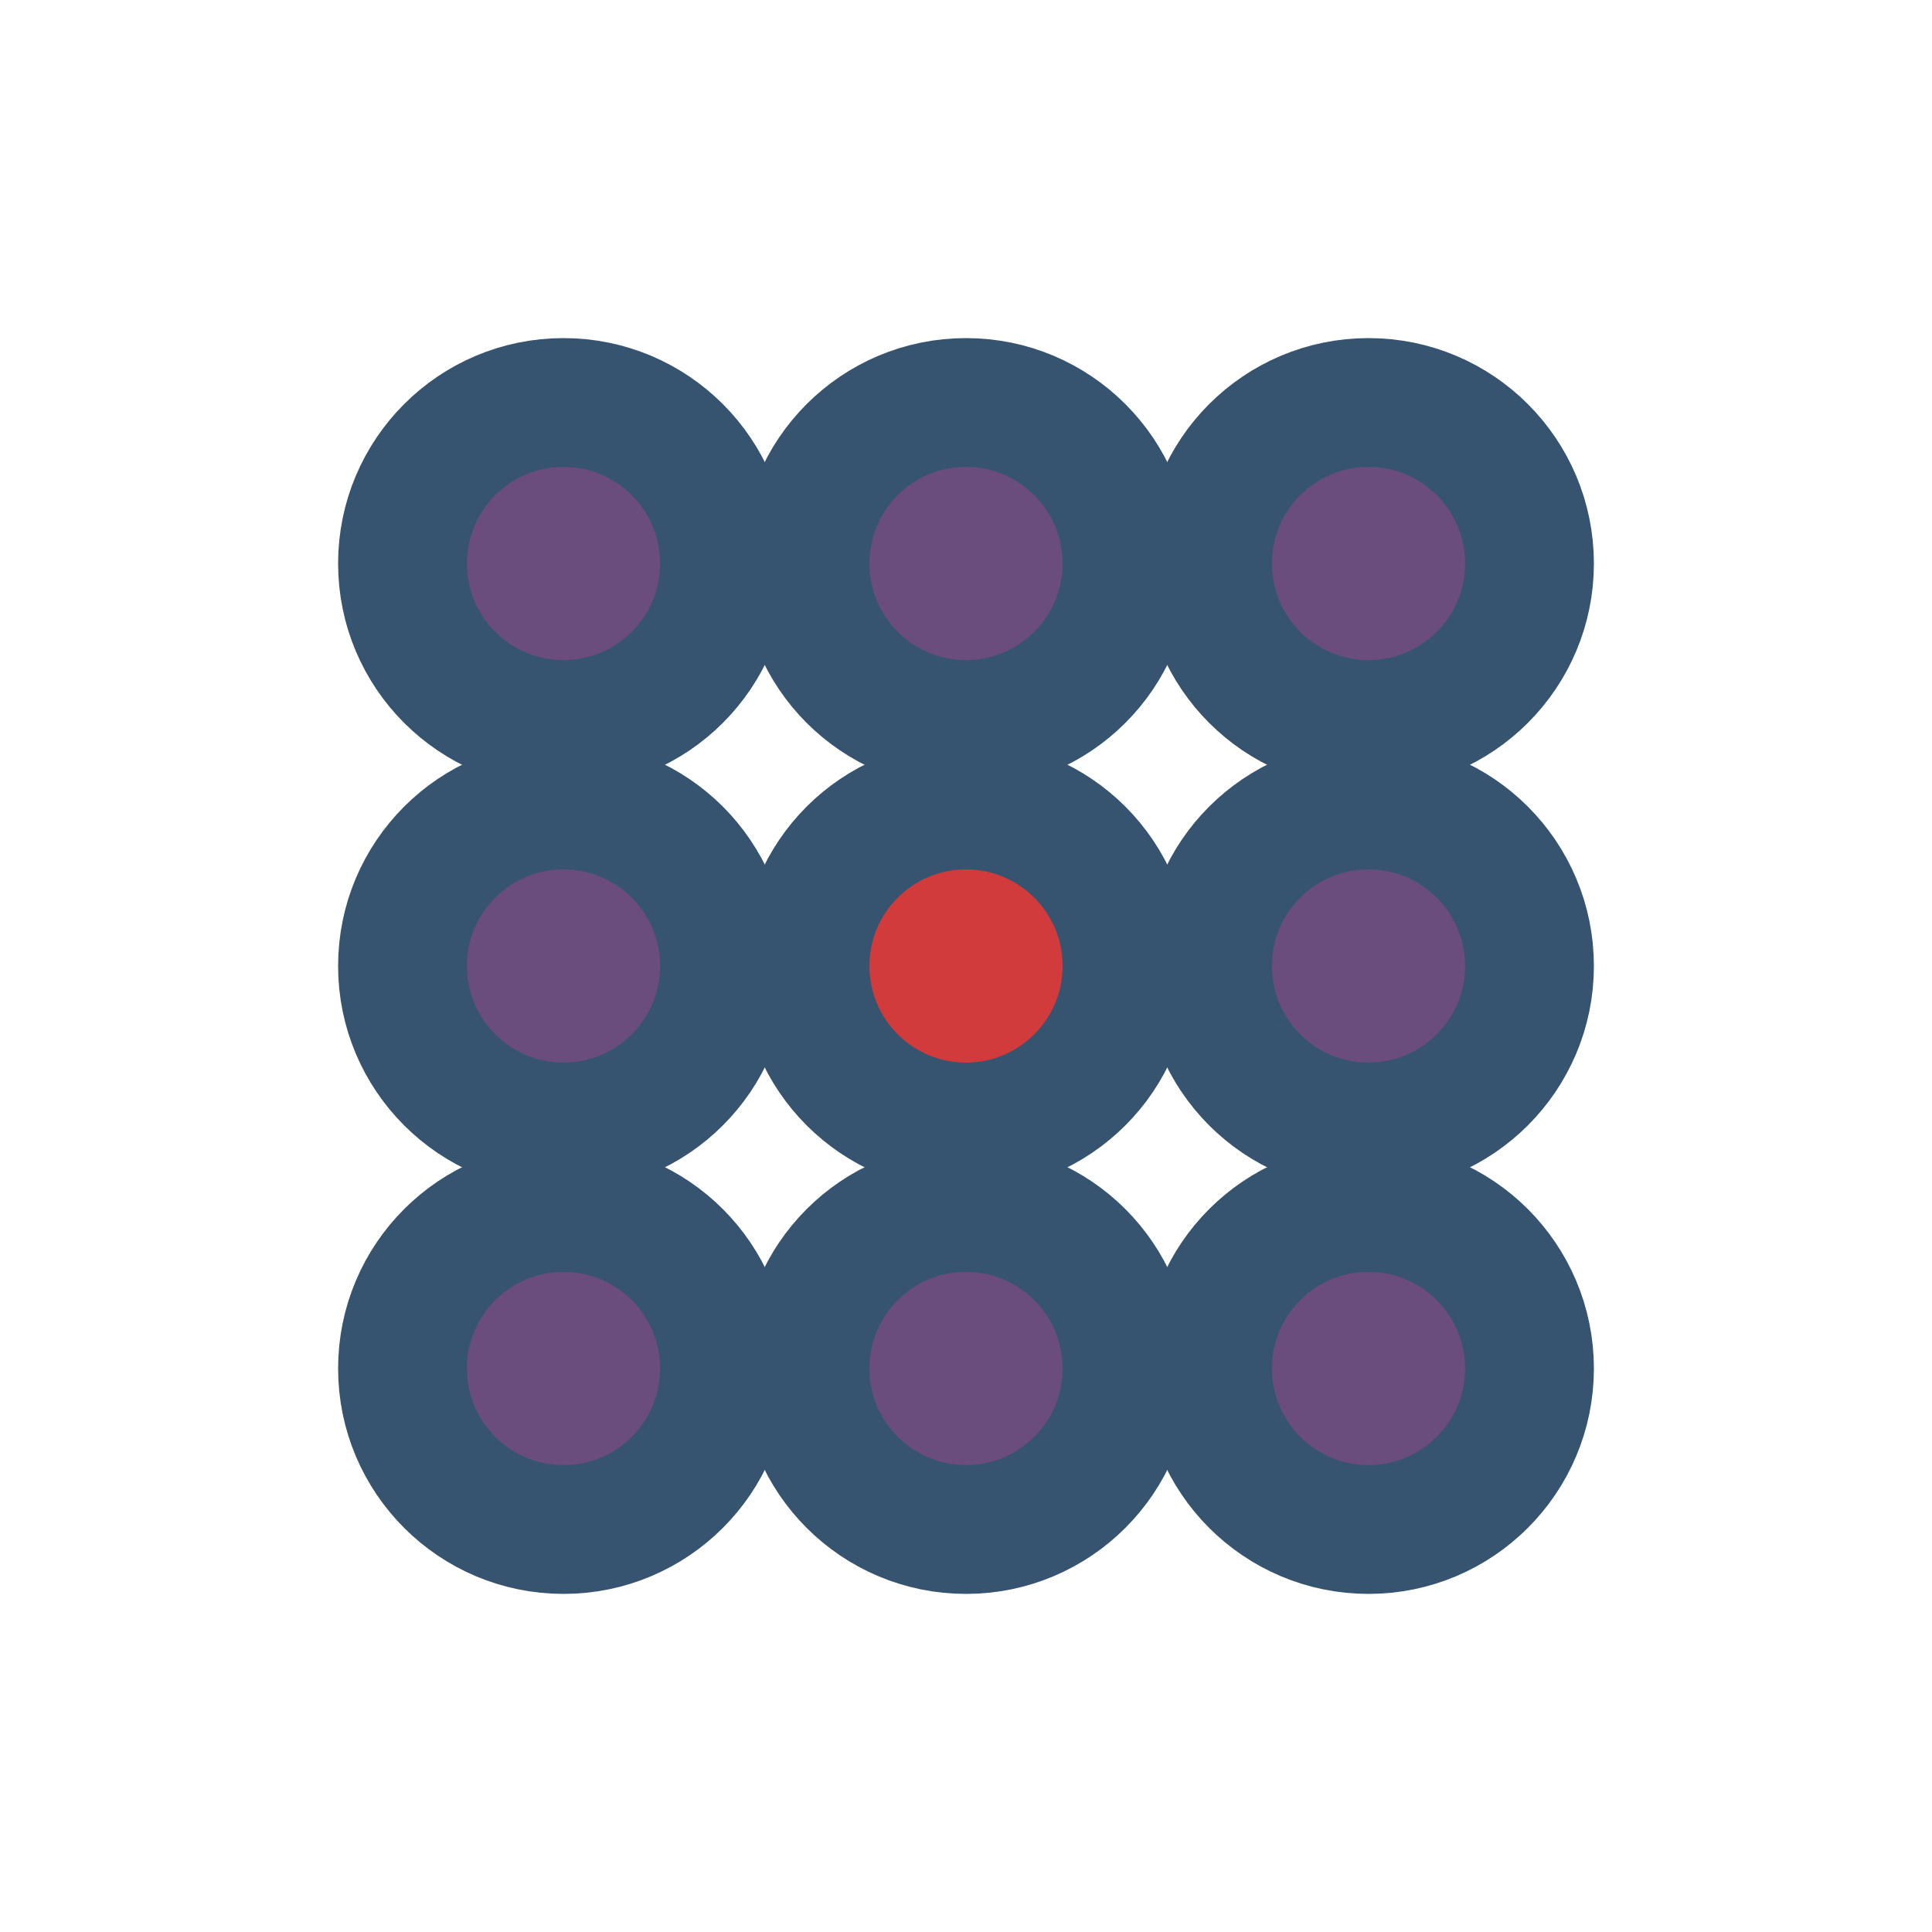
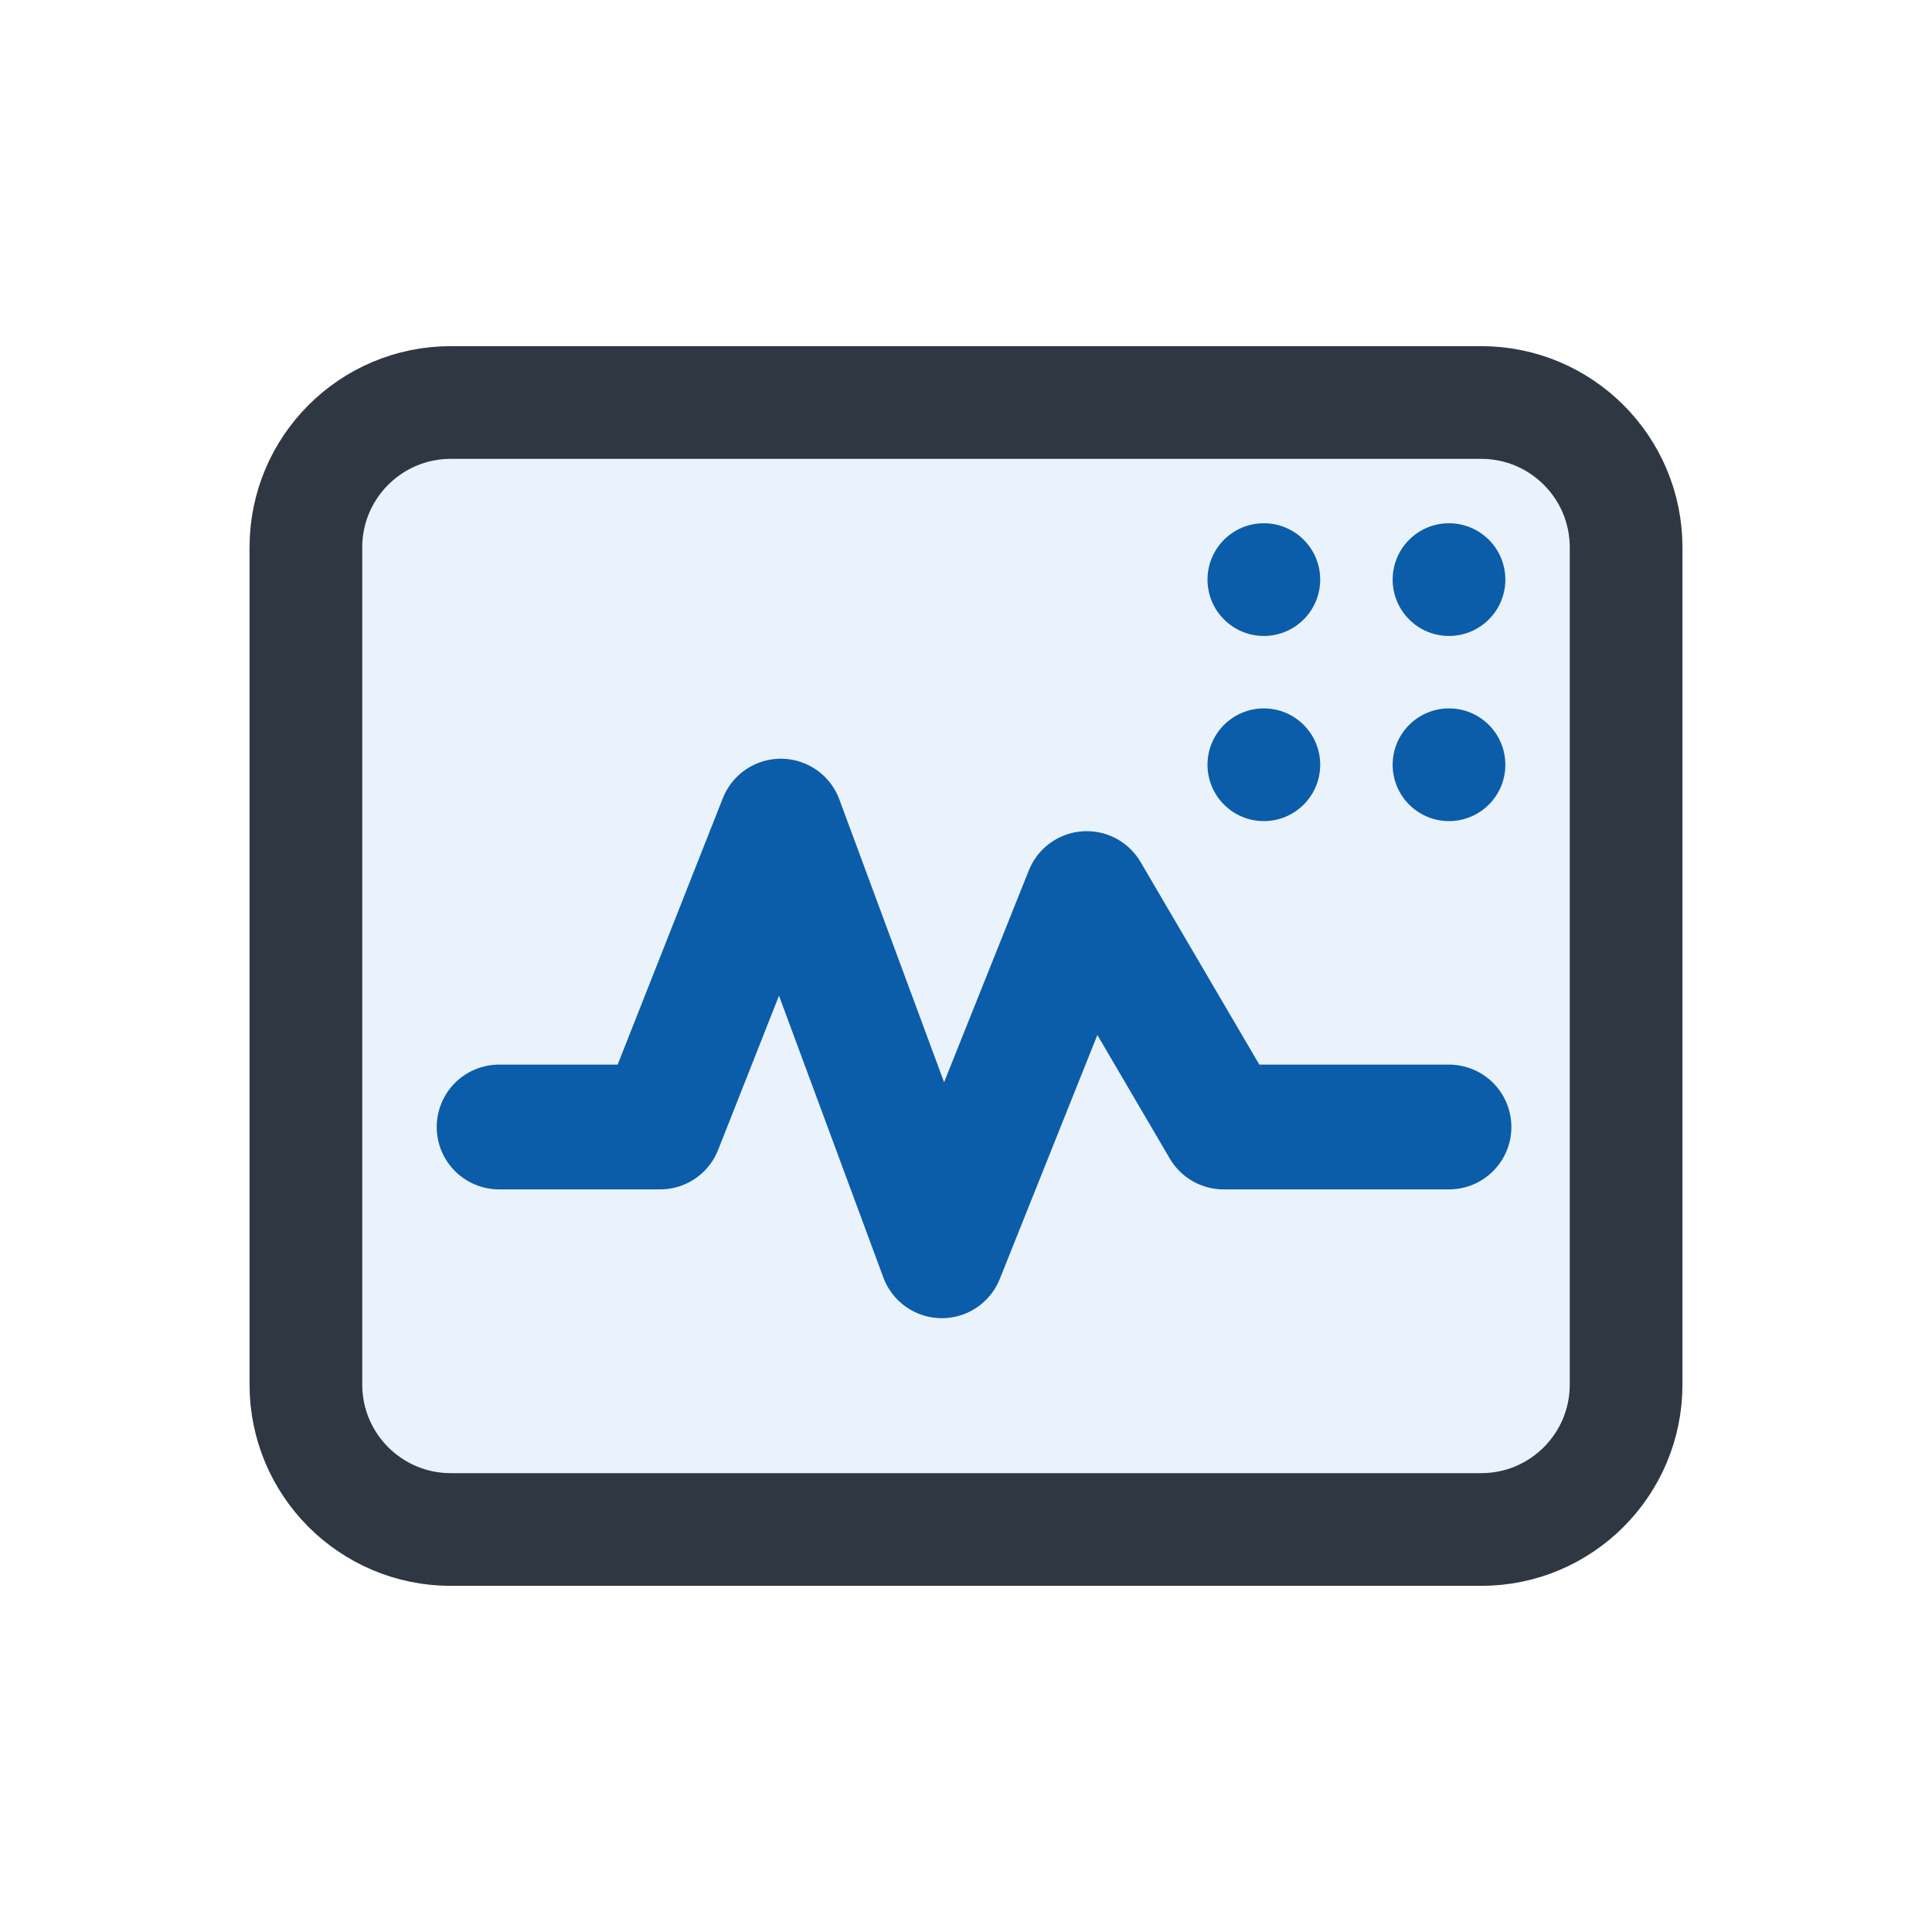
- <svg xmlns="http://www.w3.org/2000/svg" width="24" height="24" viewBox="0 0 24 24" fill="none" stroke="#36536f" stroke-width="1.6" stroke-linecap="round" stroke-linejoin="round">
-   <circle cx="7" cy="7" r="2" fill="#6a4d7d" />
-   <circle cx="12" cy="7" r="2" fill="#6a4d7d" />
-   <circle cx="17" cy="7" r="2" fill="#6a4d7d" />
-   <circle cx="7" cy="12" r="2" fill="#6a4d7d" />
-   <circle cx="12" cy="12" r="2" fill="#d23b3b" />
-   <circle cx="17" cy="12" r="2" fill="#6a4d7d" />
-   <circle cx="7" cy="17" r="2" fill="#6a4d7d" />
-   <circle cx="12" cy="17" r="2" fill="#6a4d7d" />
-   <circle cx="17" cy="17" r="2" fill="#6a4d7d" />
+ <svg xmlns="http://www.w3.org/2000/svg" width="24" height="24" viewBox="0 0 24 24" fill="none" stroke-linecap="round" stroke-linejoin="round">
+   <rect x="3.8" y="5" width="16.4" height="14" rx="1.8" fill="#EAF3FB" stroke="#2F3742" stroke-width="1.4" />
+   <path d="M6.2 14h2l1.5-3.8 2 5.4 1.8-4.5 1.7 2.9H18" stroke="#0B5DAA" stroke-width="1.55" />
+   <g fill="#0B5DAA" stroke="none">
+     <circle cx="15.7" cy="7.2" r=".7" />
+     <circle cx="18" cy="7.2" r=".7" />
+     <circle cx="15.7" cy="9.5" r=".7" />
+     <circle cx="18" cy="9.5" r=".7" />
+   </g>
</svg>
